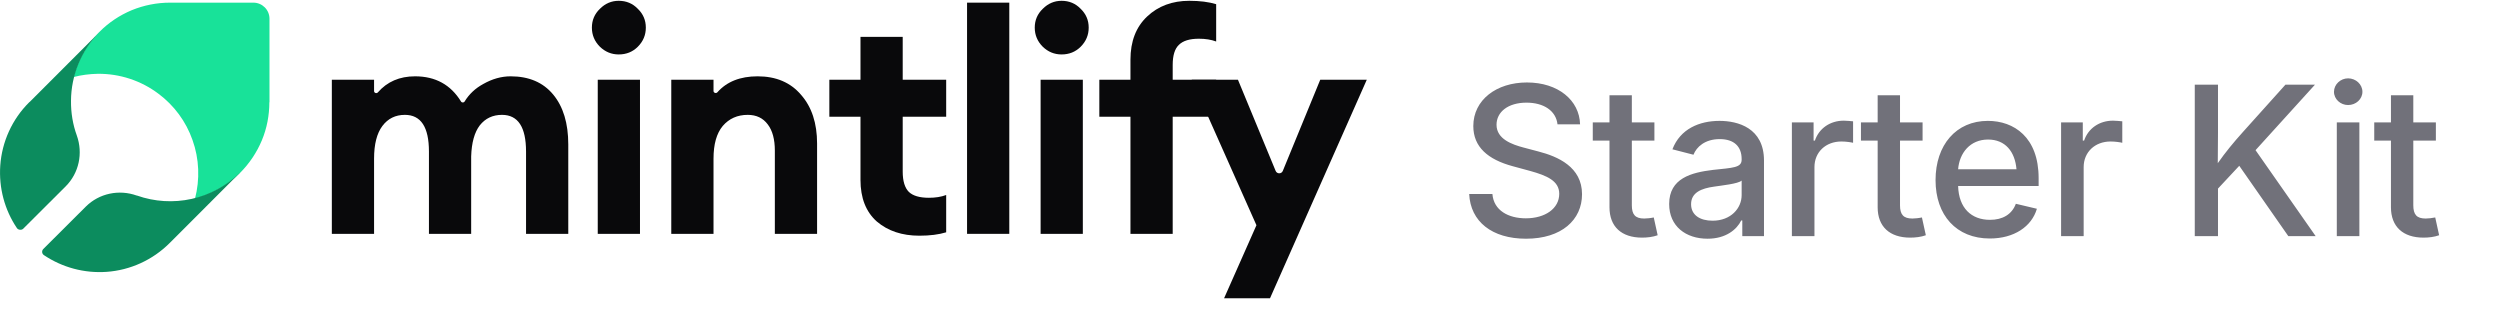
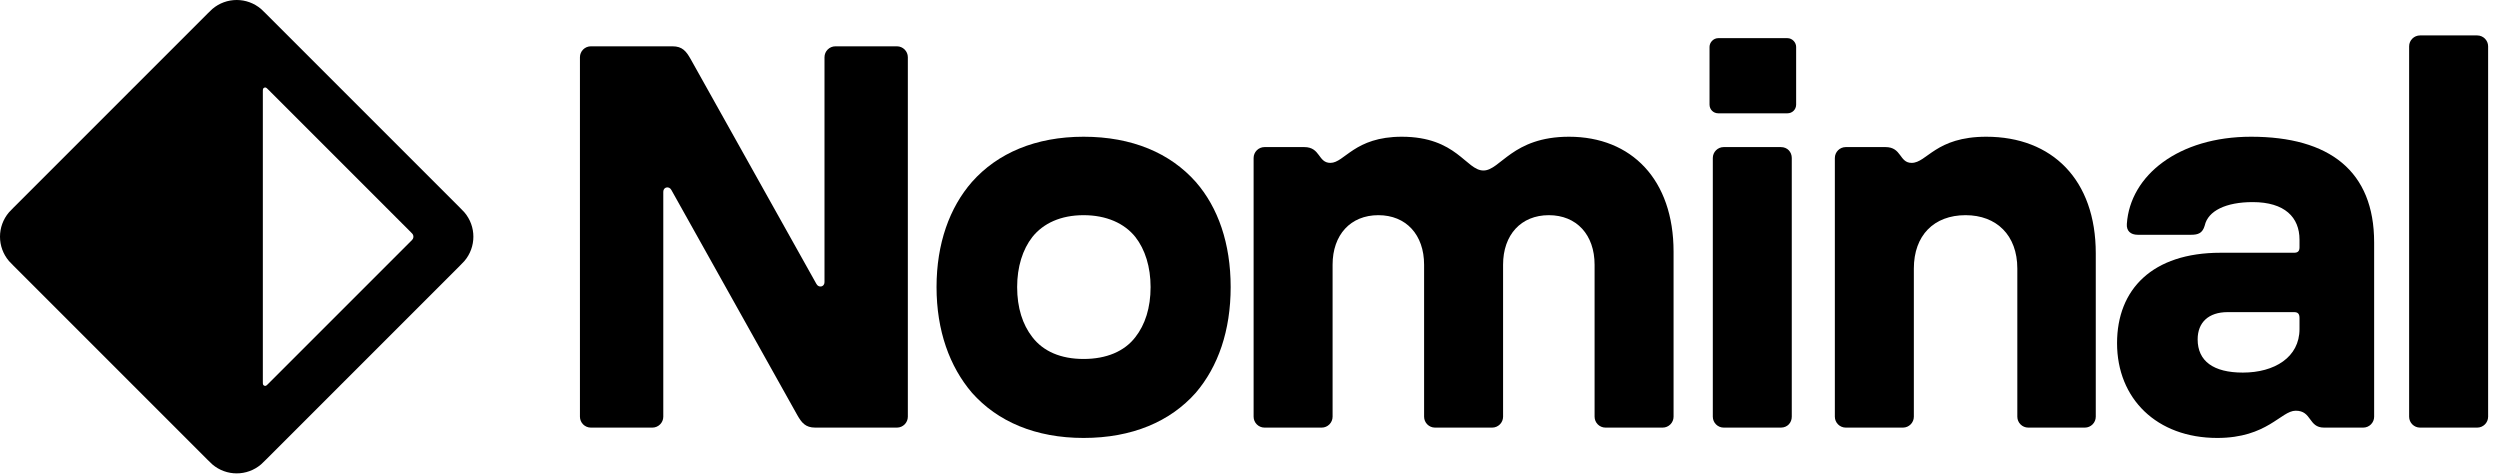
- <svg xmlns="http://www.w3.org/2000/svg" width="180" height="23" viewBox="0 0 180 23" fill="none">
-   <path d="M91.44 21.476H88.133L90.464 16.216L85.802 5.74H89.132L91.847 12.307C91.943 12.536 92.268 12.536 92.362 12.306L95.058 5.74H98.409L91.44 21.476Z" fill="#09090B" />
-   <path d="M81.393 16.837V8.403H79.152V5.74H81.393V4.297C81.393 2.98 81.792 1.944 82.592 1.19C83.391 0.435 84.404 0.058 85.633 0.058C86.387 0.058 87.031 0.139 87.564 0.302V2.988C87.208 2.854 86.794 2.788 86.32 2.788C85.655 2.788 85.174 2.936 84.878 3.232C84.582 3.513 84.434 3.994 84.434 4.674V5.74H87.564V8.403H84.434V16.837H81.393Z" fill="#09090B" />
-   <path d="M76.433 3.92C75.915 3.92 75.463 3.735 75.079 3.365C74.694 2.98 74.502 2.521 74.502 1.989C74.502 1.456 74.694 1.005 75.079 0.635C75.463 0.25 75.915 0.058 76.433 0.058C76.98 0.058 77.438 0.25 77.809 0.635C78.193 1.005 78.386 1.456 78.386 1.989C78.386 2.521 78.193 2.98 77.809 3.365C77.438 3.735 76.98 3.92 76.433 3.92ZM74.924 16.837V5.74H77.964V16.837H74.924Z" fill="#09090B" />
-   <path d="M69.628 16.837V0.191H72.669V16.837H69.628Z" fill="#09090B" />
-   <path d="M66.194 16.97C64.951 16.97 63.93 16.63 63.131 15.949C62.347 15.254 61.955 14.255 61.955 12.953V8.403H59.713V5.74H61.955V2.655H64.995V5.74H68.125V8.403H64.995V12.354C64.995 13.034 65.143 13.523 65.439 13.819C65.735 14.1 66.216 14.24 66.882 14.24C67.355 14.24 67.769 14.174 68.125 14.04V16.726C67.592 16.889 66.948 16.97 66.194 16.97Z" fill="#09090B" />
-   <path d="M48.332 16.837V5.74H51.373V6.551C51.373 6.688 51.559 6.748 51.65 6.646C52.328 5.879 53.293 5.495 54.546 5.495C55.878 5.495 56.921 5.939 57.676 6.827C58.445 7.7 58.83 8.869 58.83 10.334V16.837H55.789V10.844C55.789 10.03 55.619 9.402 55.279 8.958C54.939 8.499 54.458 8.27 53.836 8.27C53.096 8.27 52.497 8.536 52.038 9.069C51.594 9.601 51.373 10.386 51.373 11.421V16.837H48.332Z" fill="#09090B" />
-   <path d="M44.547 3.92C44.029 3.92 43.578 3.735 43.193 3.365C42.809 2.98 42.616 2.521 42.616 1.989C42.616 1.456 42.809 1.005 43.193 0.635C43.578 0.25 44.029 0.058 44.547 0.058C45.095 0.058 45.553 0.25 45.923 0.635C46.308 1.005 46.5 1.456 46.5 1.989C46.5 2.521 46.308 2.98 45.923 3.365C45.553 3.735 45.095 3.92 44.547 3.92ZM43.038 16.837V5.74H46.079V16.837H43.038Z" fill="#09090B" />
-   <path d="M37.875 16.837V10.911C37.875 9.15 37.298 8.27 36.144 8.27C35.478 8.27 34.945 8.521 34.546 9.024C34.161 9.527 33.954 10.275 33.924 11.266V16.837H30.884V10.911C30.884 9.15 30.306 8.27 29.152 8.27C28.472 8.27 27.932 8.536 27.532 9.069C27.133 9.601 26.933 10.386 26.933 11.421V16.837H23.892V5.74H26.933V6.559C26.933 6.695 27.116 6.755 27.206 6.652C27.878 5.881 28.771 5.495 29.885 5.495C31.349 5.495 32.452 6.1 33.193 7.309C33.252 7.404 33.395 7.403 33.454 7.307C33.774 6.78 34.219 6.361 34.79 6.05C35.441 5.68 36.099 5.495 36.765 5.495C38.082 5.495 39.103 5.932 39.828 6.805C40.553 7.678 40.916 8.876 40.916 10.4V16.837H37.875Z" fill="#09090B" />
-   <path d="M19.403 7.362V1.35C19.403 0.705 18.879 0.191 18.244 0.191H12.235C11.291 0.191 10.357 0.378 9.487 0.733C8.618 1.098 7.824 1.621 7.16 2.295L7.114 2.341C6.235 3.23 5.609 4.333 5.291 5.548C5.861 5.399 6.45 5.324 7.039 5.314C8.609 5.296 10.151 5.801 11.403 6.745C12.534 7.586 13.394 8.746 13.861 10.083C14.347 11.438 14.403 12.916 14.039 14.309C15.244 13.991 16.356 13.364 17.244 12.486L17.291 12.439C17.954 11.775 18.487 10.98 18.851 10.111C19.216 9.241 19.393 8.306 19.393 7.362H19.403Z" fill="#18E299" />
-   <path d="M5.112 7.26C5.121 5.416 5.857 3.646 7.151 2.324L2.151 7.326C2.133 7.344 2.114 7.354 2.095 7.372C0.876 8.583 0.14 10.204 0.019 11.918C-0.092 13.52 0.327 15.103 1.22 16.426C1.306 16.552 1.537 16.593 1.667 16.472L4.73 13.417C5.689 12.458 5.987 11.033 5.531 9.757C5.242 8.965 5.103 8.117 5.112 7.26Z" fill="#0C8C5E" />
-   <path d="M17.262 12.44C16.303 13.38 15.102 14.032 13.799 14.321C12.486 14.61 11.127 14.526 9.861 14.079C9.861 14.079 9.851 14.079 9.842 14.079C8.567 13.622 7.142 13.921 6.183 14.871L3.12 17.926C2.99 18.056 3.009 18.27 3.167 18.373C4.489 19.258 6.072 19.686 7.673 19.574C9.386 19.453 10.997 18.717 12.216 17.497L12.263 17.451L17.262 12.449V12.44Z" fill="#0C8C5E" />
-   <text x="105" y="17" font-family="Inter, ui-sans-serif, system-ui, -apple-system, sans-serif" font-size="15" font-weight="500" fill="#71717A" letter-spacing="-0.01em">Starter Kit</text>
+ <svg xmlns="http://www.w3.org/2000/svg" width="169" height="32" viewBox="0 0 169 32" fill="none">
+   <path d="M163.593 28.906C163.189 28.906 162.857 28.574 162.857 28.169V3.131C162.857 2.726 163.189 2.395 163.593 2.395H167.46C167.865 2.395 168.197 2.726 168.197 3.131V28.169C168.197 28.574 167.865 28.906 167.46 28.906H163.593Z" fill="black" />
+   <path d="M149.887 29.605C145.8 29.605 143.113 26.954 143.113 23.198C143.113 19.553 145.505 17.086 150.108 17.086H155.079C155.337 17.086 155.447 16.976 155.447 16.718V16.203C155.447 14.693 154.453 13.662 152.281 13.662C150.476 13.662 149.262 14.251 149.04 15.245C148.893 15.761 148.598 15.871 148.12 15.871H144.511C144.032 15.871 143.738 15.613 143.775 15.135C143.996 11.858 147.273 9.243 152.171 9.243C157.472 9.243 160.492 11.563 160.492 16.387V28.169C160.492 28.574 160.16 28.906 159.755 28.906H157.104C156.036 28.906 156.294 27.764 155.189 27.764C154.196 27.764 153.275 29.605 149.887 29.605ZM148.561 22.941C148.561 24.413 149.629 25.187 151.617 25.187C153.754 25.187 155.447 24.156 155.447 22.241V21.505C155.447 21.21 155.337 21.1 155.079 21.1H150.586C149.298 21.1 148.561 21.799 148.561 22.941Z" fill="black" />
+   <path d="M124.773 28.906C124.368 28.906 124.036 28.574 124.036 28.169V10.68C124.036 10.274 124.368 9.943 124.773 9.943H127.461C128.565 9.943 128.382 11.011 129.228 11.011C130.259 11.011 130.849 9.243 134.272 9.243C138.728 9.243 141.674 12.152 141.674 17.123V28.169C141.674 28.574 141.342 28.906 140.937 28.906H137.108C136.703 28.906 136.371 28.574 136.371 28.169V18.154C136.371 15.908 134.972 14.546 132.874 14.546C130.737 14.546 129.376 15.908 129.376 18.154V28.169C129.376 28.574 129.044 28.906 128.639 28.906H124.773Z" fill="black" />
+   <path d="M116.522 28.906C116.117 28.906 115.786 28.574 115.786 28.169V10.68C115.786 10.274 116.117 9.943 116.522 9.943H120.388C120.83 9.943 121.124 10.274 121.124 10.68V28.169C121.124 28.574 120.83 28.906 120.388 28.906H116.522ZM115.564 7.071V3.168C115.564 2.874 115.823 2.579 116.153 2.579H120.83C121.161 2.579 121.419 2.874 121.419 3.168V7.071C121.419 7.402 121.161 7.66 120.83 7.66H116.153C115.823 7.66 115.564 7.402 115.564 7.071Z" fill="black" />
+   <path d="M85.481 28.906C85.076 28.906 84.744 28.574 84.744 28.169V10.68C84.744 10.274 85.076 9.943 85.481 9.943H88.169C89.273 9.943 89.089 11.011 89.936 11.011C90.893 11.011 91.556 9.243 94.76 9.243C98.478 9.243 99.104 11.526 100.282 11.526C101.424 11.526 102.234 9.243 106.063 9.243C110.297 9.243 113.133 12.152 113.133 17.013V28.169C113.133 28.574 112.801 28.906 112.396 28.906H108.531C108.125 28.906 107.794 28.574 107.794 28.169V17.896C107.794 15.871 106.579 14.546 104.701 14.546C102.824 14.546 101.608 15.871 101.608 17.896V28.169C101.608 28.574 101.276 28.906 100.872 28.906H97.005C96.6 28.906 96.269 28.574 96.269 28.169V17.896C96.269 15.871 95.054 14.546 93.176 14.546C91.298 14.546 90.083 15.871 90.083 17.896V28.169C90.083 28.574 89.752 28.906 89.347 28.906H85.481Z" fill="black" />
+   <path d="M73.251 29.605C70.011 29.605 67.433 28.501 65.703 26.549C64.193 24.782 63.31 22.352 63.31 19.406C63.31 16.46 64.193 14.03 65.703 12.3C67.433 10.348 70.011 9.243 73.251 9.243C76.528 9.243 79.106 10.348 80.836 12.3C82.346 14.03 83.193 16.46 83.193 19.406C83.193 22.352 82.346 24.782 80.836 26.549C79.106 28.501 76.528 29.605 73.251 29.605ZM68.759 19.406C68.759 20.805 69.127 21.947 69.79 22.793C70.526 23.751 71.705 24.266 73.251 24.266C74.798 24.266 76.013 23.751 76.749 22.793C77.412 21.947 77.78 20.805 77.78 19.406C77.78 18.044 77.412 16.865 76.749 16.018C76.013 15.098 74.798 14.546 73.251 14.546C71.705 14.546 70.526 15.098 69.79 16.018C69.127 16.865 68.759 18.044 68.759 19.406Z" fill="black" />
+   <path d="M39.941 28.906C39.535 28.906 39.204 28.574 39.204 28.169V3.868C39.204 3.463 39.535 3.131 39.941 3.131H45.464C46.126 3.131 46.384 3.463 46.679 3.978L55.184 19.185C55.331 19.48 55.736 19.406 55.736 19.075V3.868C55.736 3.463 56.068 3.131 56.473 3.131H60.634C61.039 3.131 61.37 3.463 61.37 3.868V28.169C61.37 28.574 61.039 28.906 60.634 28.906H55.111C54.448 28.906 54.19 28.574 53.896 28.059L45.39 12.852C45.243 12.557 44.838 12.631 44.838 12.962V28.169C44.838 28.574 44.506 28.906 44.101 28.906H39.941Z" fill="black" />
+   <path fill-rule="evenodd" clip-rule="evenodd" d="M14.352 0.608C14.276 0.673 14.193 0.756 14.026 0.923L0.923 14.026C0.756 14.193 0.673 14.276 0.608 14.352C-0.203 15.301 -0.203 16.699 0.608 17.648C0.673 17.724 0.756 17.807 0.923 17.974L14.026 31.077C14.193 31.244 14.276 31.327 14.352 31.392C15.301 32.203 16.699 32.203 17.648 31.392C17.724 31.327 17.807 31.244 17.974 31.077L31.077 17.974C31.244 17.807 31.327 17.724 31.392 17.648C32.203 16.699 32.203 15.301 31.392 14.352C31.327 14.276 31.244 14.193 31.077 14.026L17.974 0.923C17.807 0.756 17.724 0.673 17.648 0.608C16.699 -0.203 15.301 -0.203 14.352 0.608ZM27.912 15.856C27.889 15.811 27.848 15.769 27.764 15.686L18.147 6.069C18.057 5.979 18.012 5.934 17.976 5.922C17.902 5.898 17.821 5.931 17.785 6.001C17.768 6.035 17.768 6.099 17.768 6.226V25.774C17.768 25.901 17.768 25.965 17.785 25.999C17.821 26.069 17.902 26.102 17.976 26.078C18.012 26.066 18.057 26.021 18.147 25.931L27.764 16.314C27.848 16.23 27.889 16.189 27.912 16.144C27.958 16.053 27.958 15.946 27.912 15.856Z" fill="black" />
</svg>
